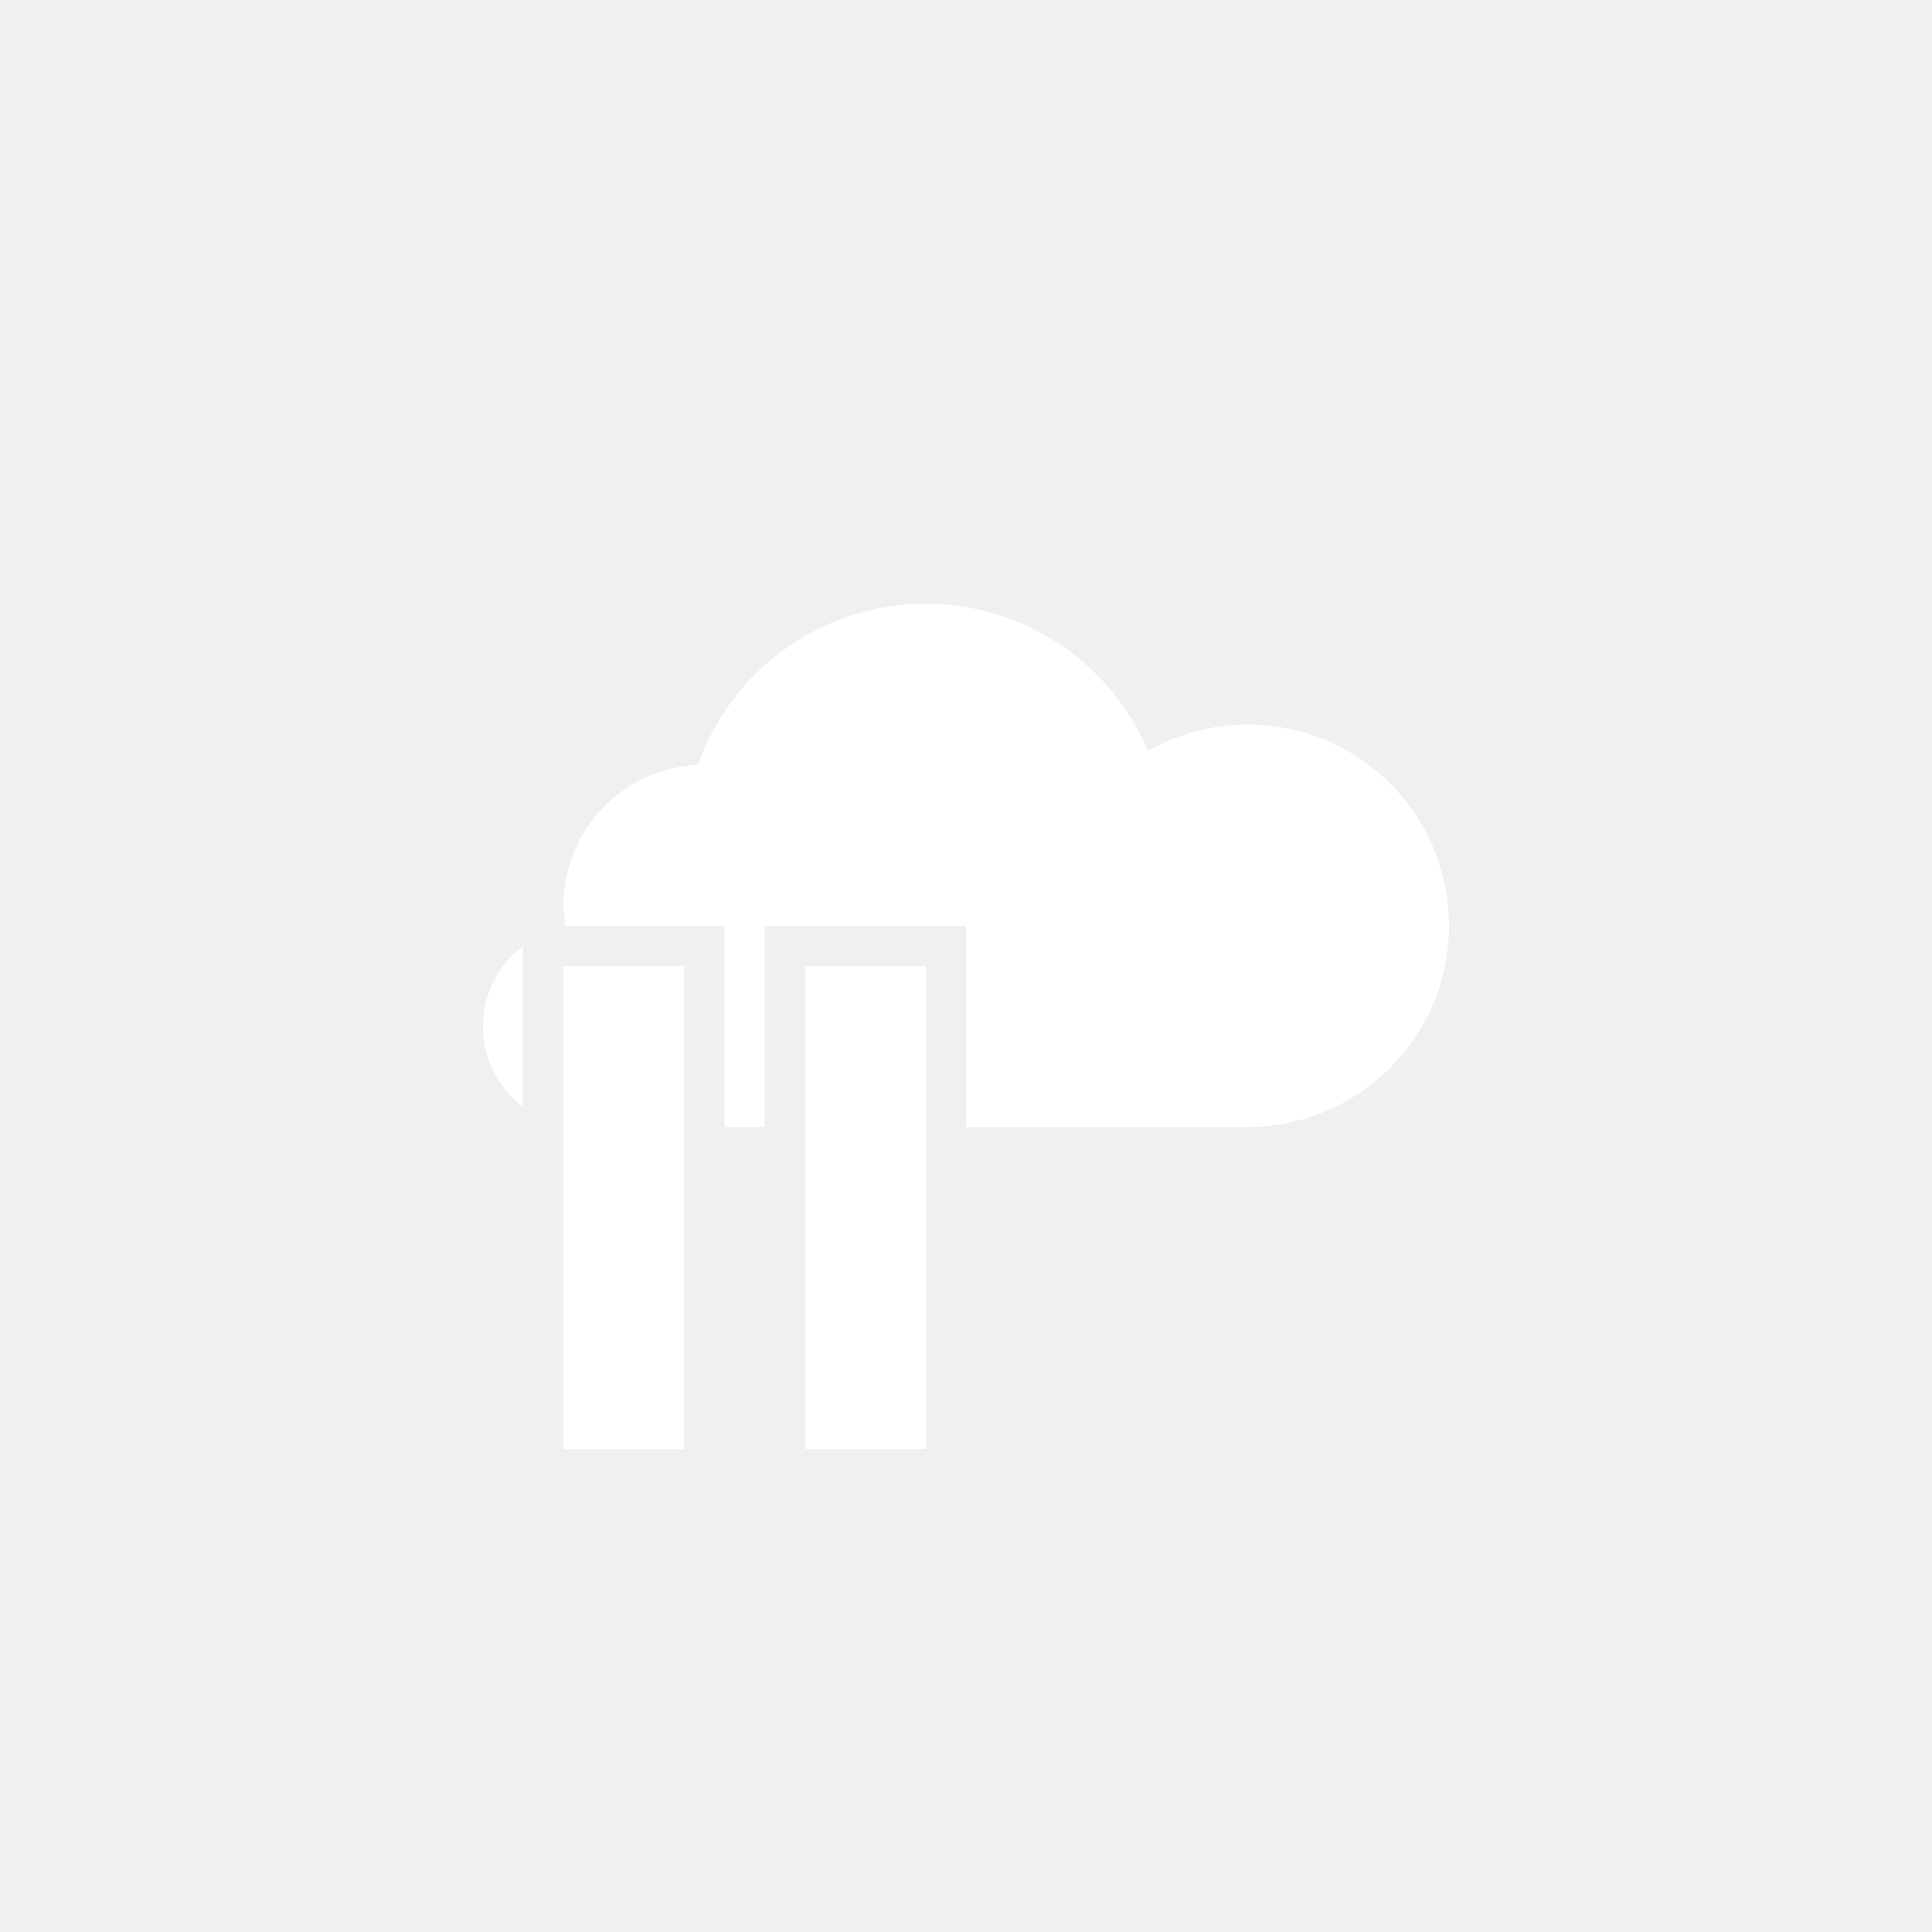
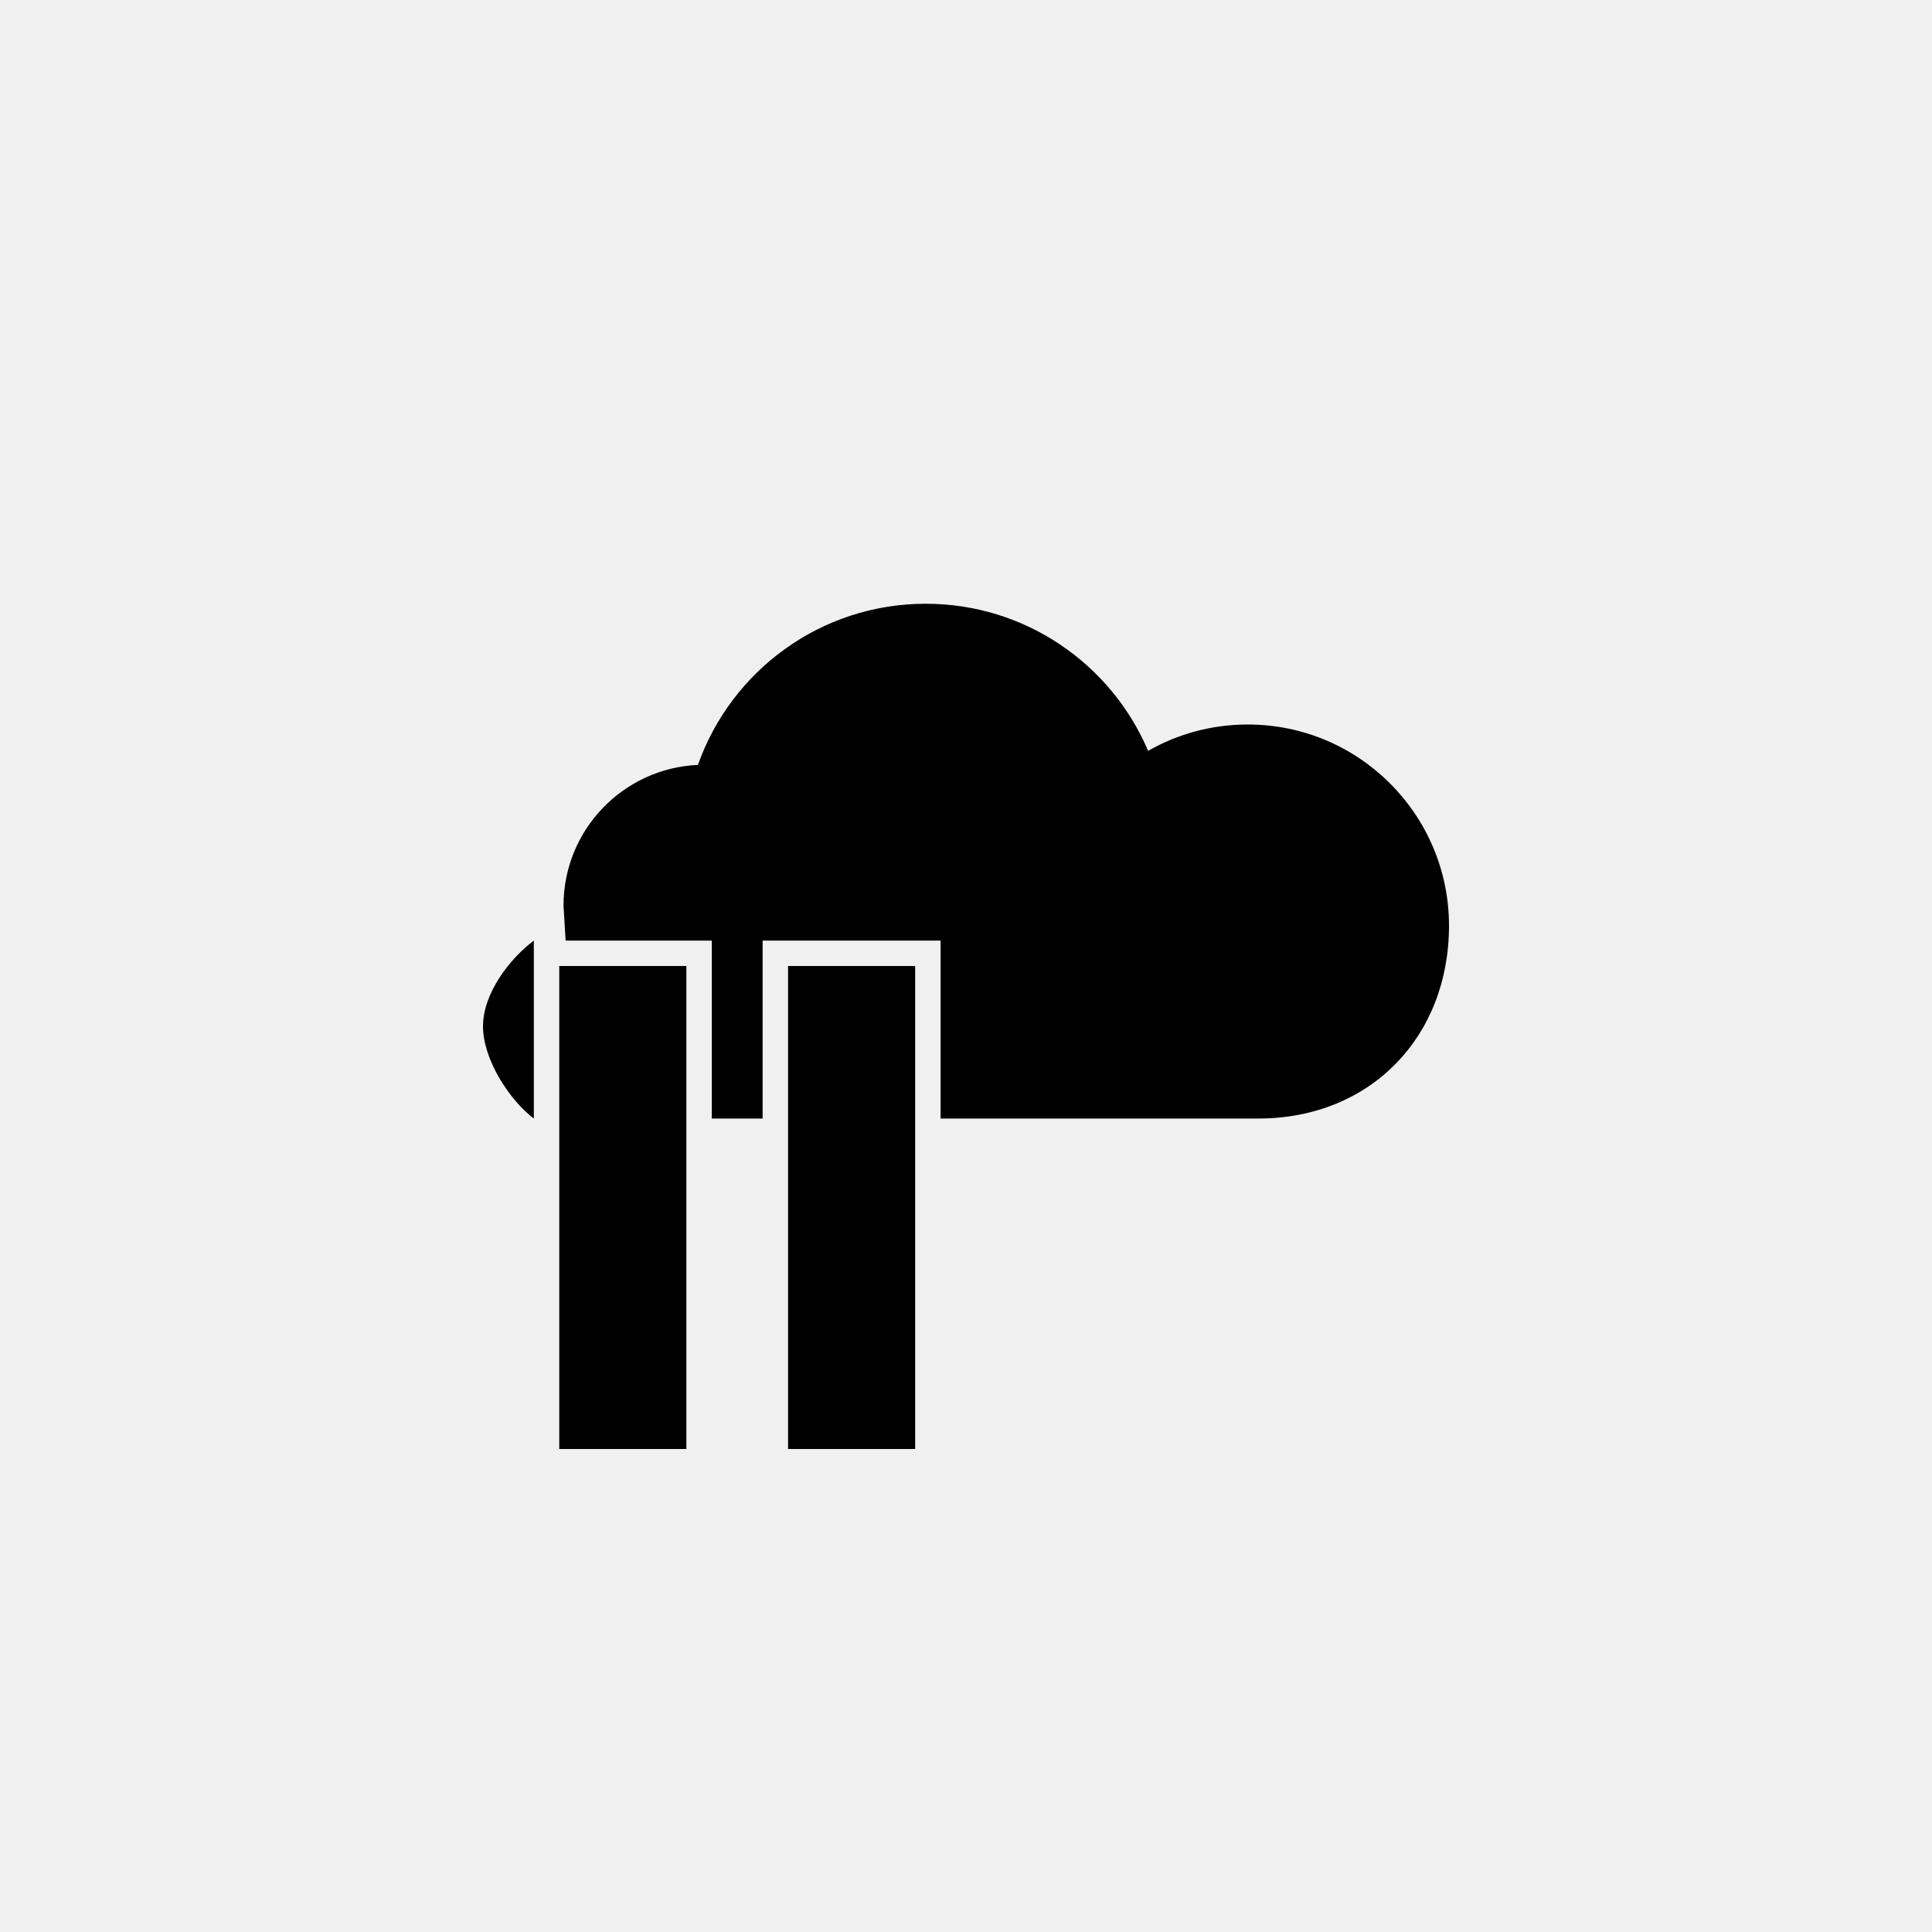
<svg xmlns="http://www.w3.org/2000/svg" version="1.1" baseProfile="full" width="76" height="76" viewBox="0 0 76.00 76.00" enable-background="new 0 0 76.00 76.00" xml:space="preserve">
-   <path fill="#FFFFFF" fill-opacity="1" stroke-width="0.2" stroke-linejoin="round" d="M 22.167,38L 26.917,38L 26.917,57L 22.167,57L 22.167,38 Z M 31.667,38L 36.417,38L 36.417,57L 31.667,57L 31.667,38 Z M 49.083,28.5C 53.456,28.5 57,32.044 57,36.417C 57,40.789 53.456,44.333 49.051,44.333L 38,44.333L 38,36.417L 30.083,36.417L 30.083,44.333L 28.5,44.333L 28.5,36.417L 22.228,36.417L 22.167,35.625C 22.167,32.649 24.512,30.221 27.455,30.089C 28.758,26.396 32.278,23.75 36.417,23.75C 40.346,23.75 43.718,26.135 45.164,29.537C 46.319,28.877 47.657,28.5 49.083,28.5 Z M 19,40.375C 19,39.08 19.622,37.93 20.583,37.208L 20.583,43.542C 19.622,42.82 19,41.67 19,40.375 Z " />
+   <path fill="#000000" fill-opacity="1" stroke-width="0.2" stroke-linejoin="round" d="M 22,38L 27,38L 27,57L 22,57L 22,38 Z M 31,38L 36,38L 36,57L 31,57L 31,38 Z M 49.083,28.5C 53.456,28.5 57,32.044 57,36.417C 57,40.789 53.905,44 49.5,44L 37,44L 37,37L 30,37L 30,44L 28,44L 28,37L 22.25,37L 22.167,35.625C 22.167,32.649 24.512,30.221 27.455,30.089C 28.758,26.396 32.278,23.75 36.417,23.75C 40.346,23.75 43.718,26.135 45.164,29.537C 46.319,28.877 47.657,28.5 49.083,28.5 Z M 19,40.375C 19,39.08 20.039,37.722 21,37L 21,44C 20.039,43.278 19,41.67 19,40.375 Z " />
</svg>
